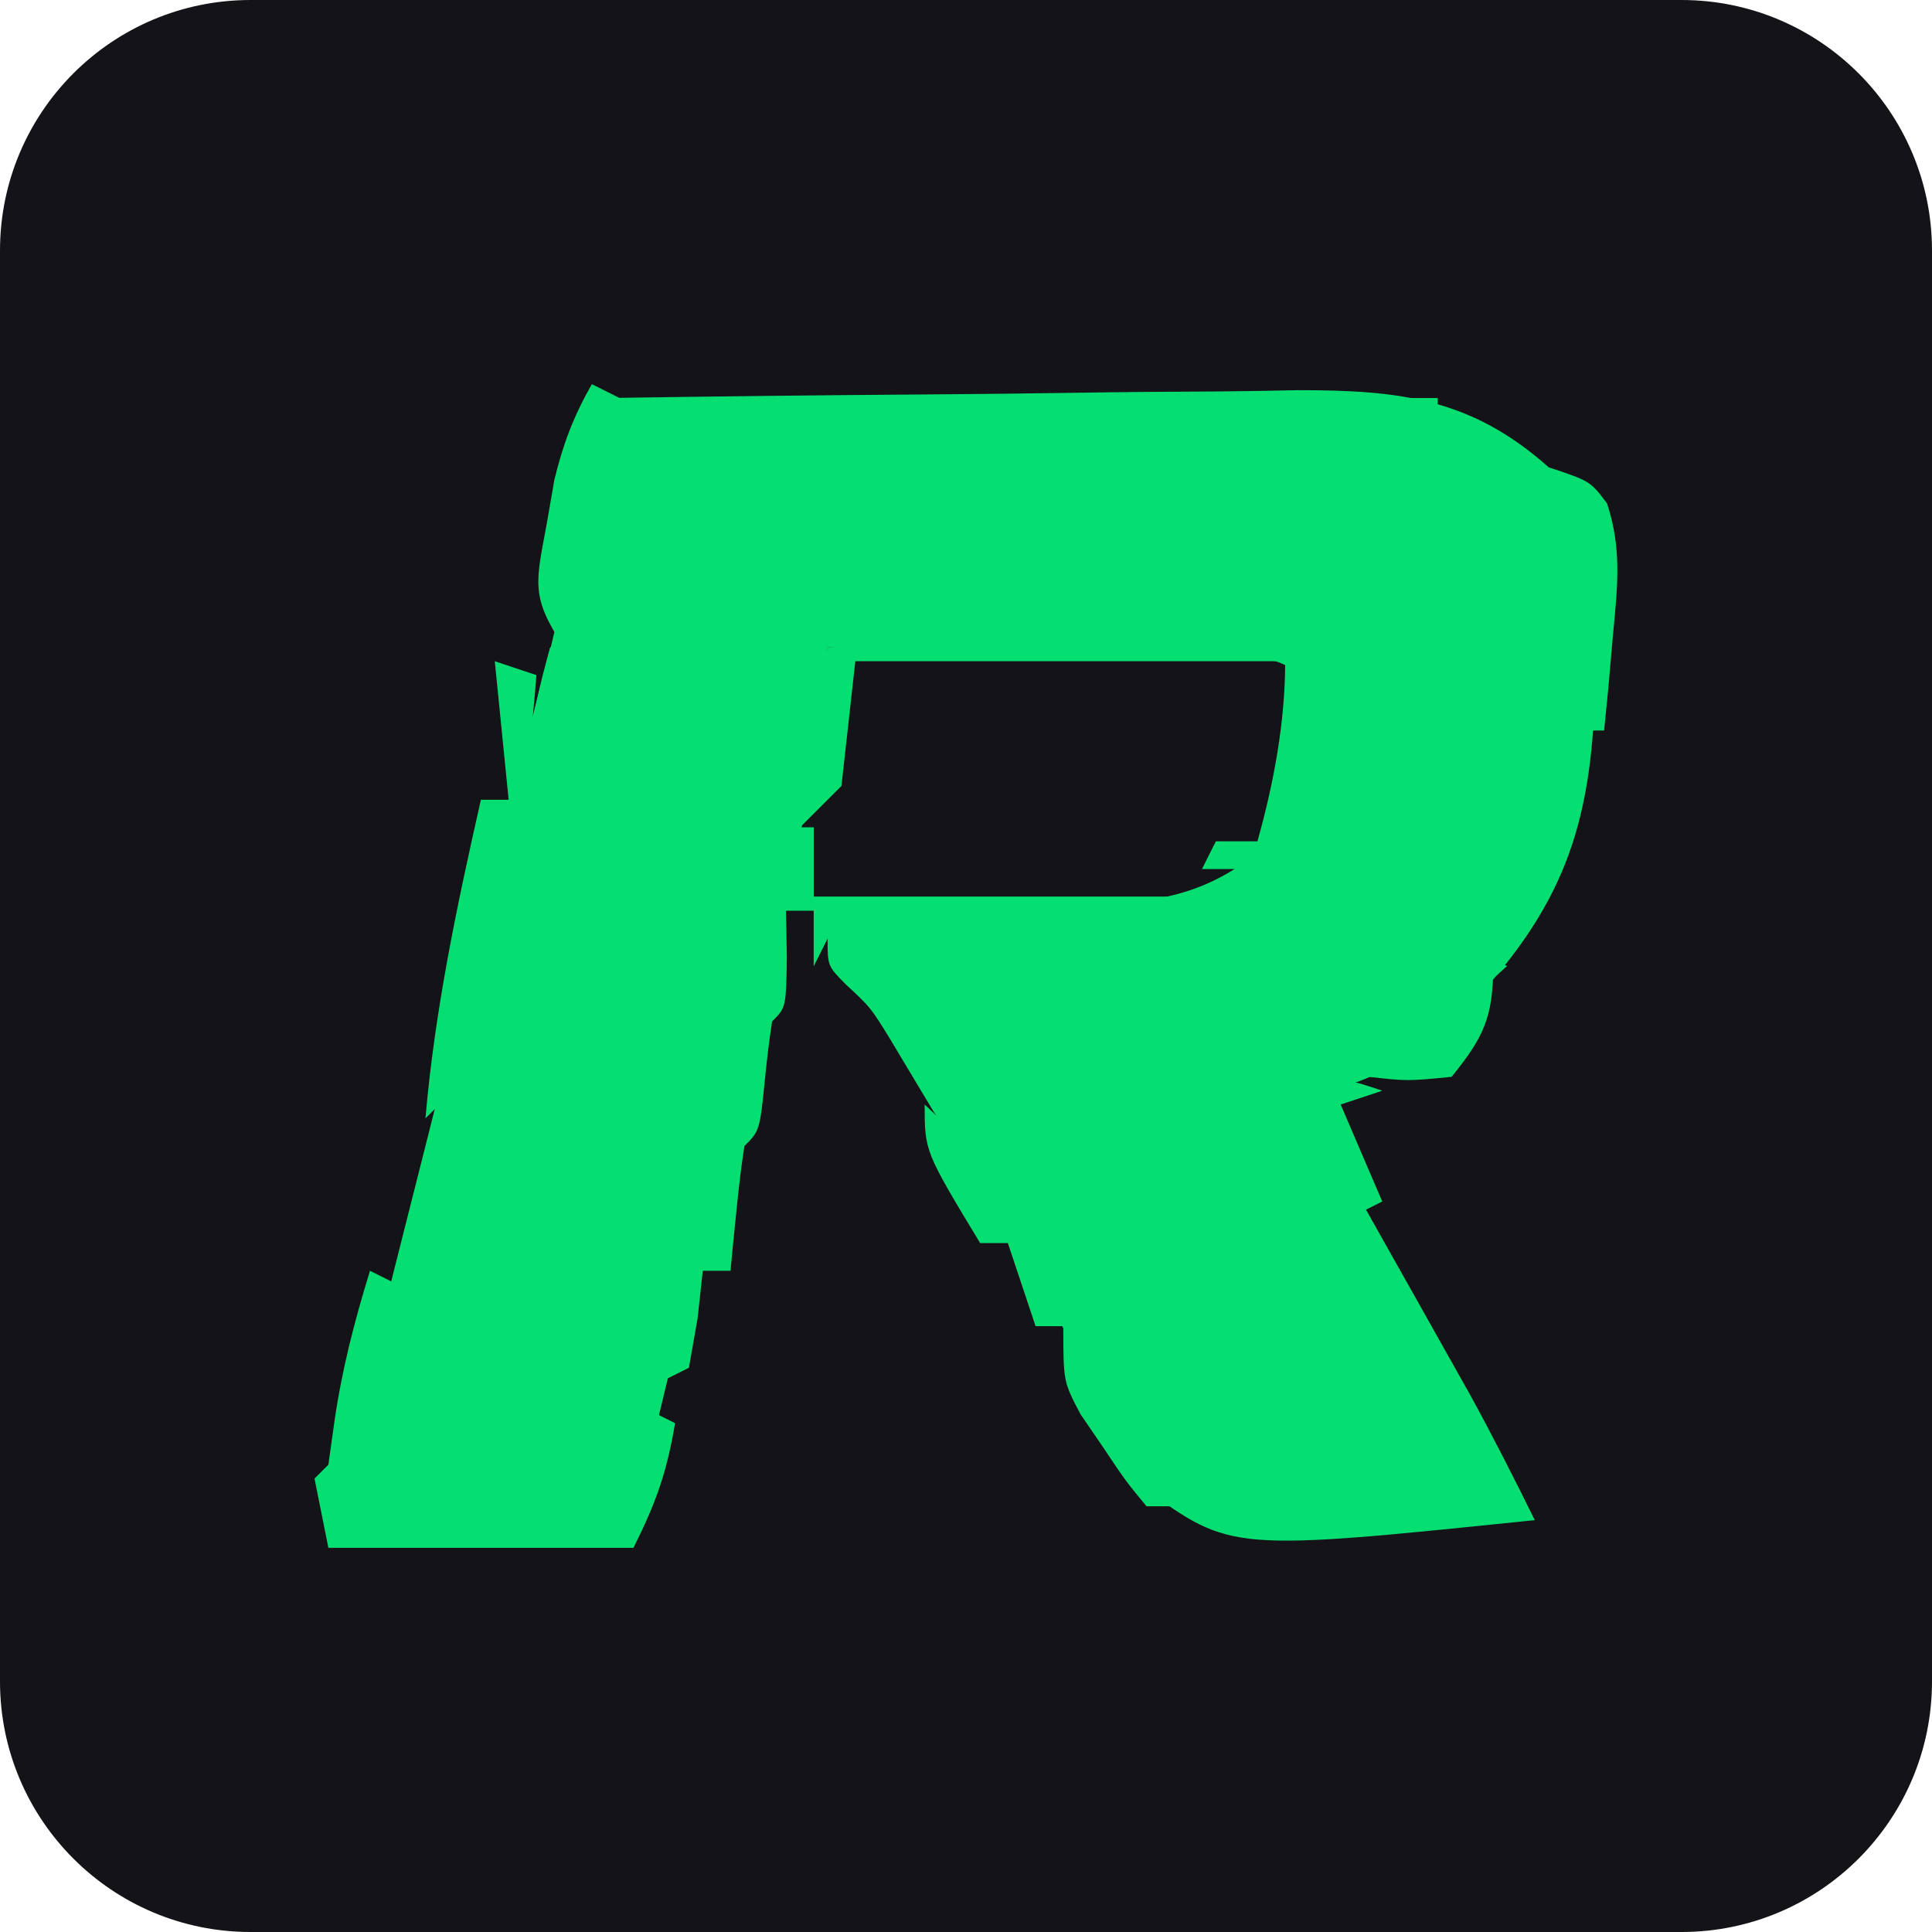
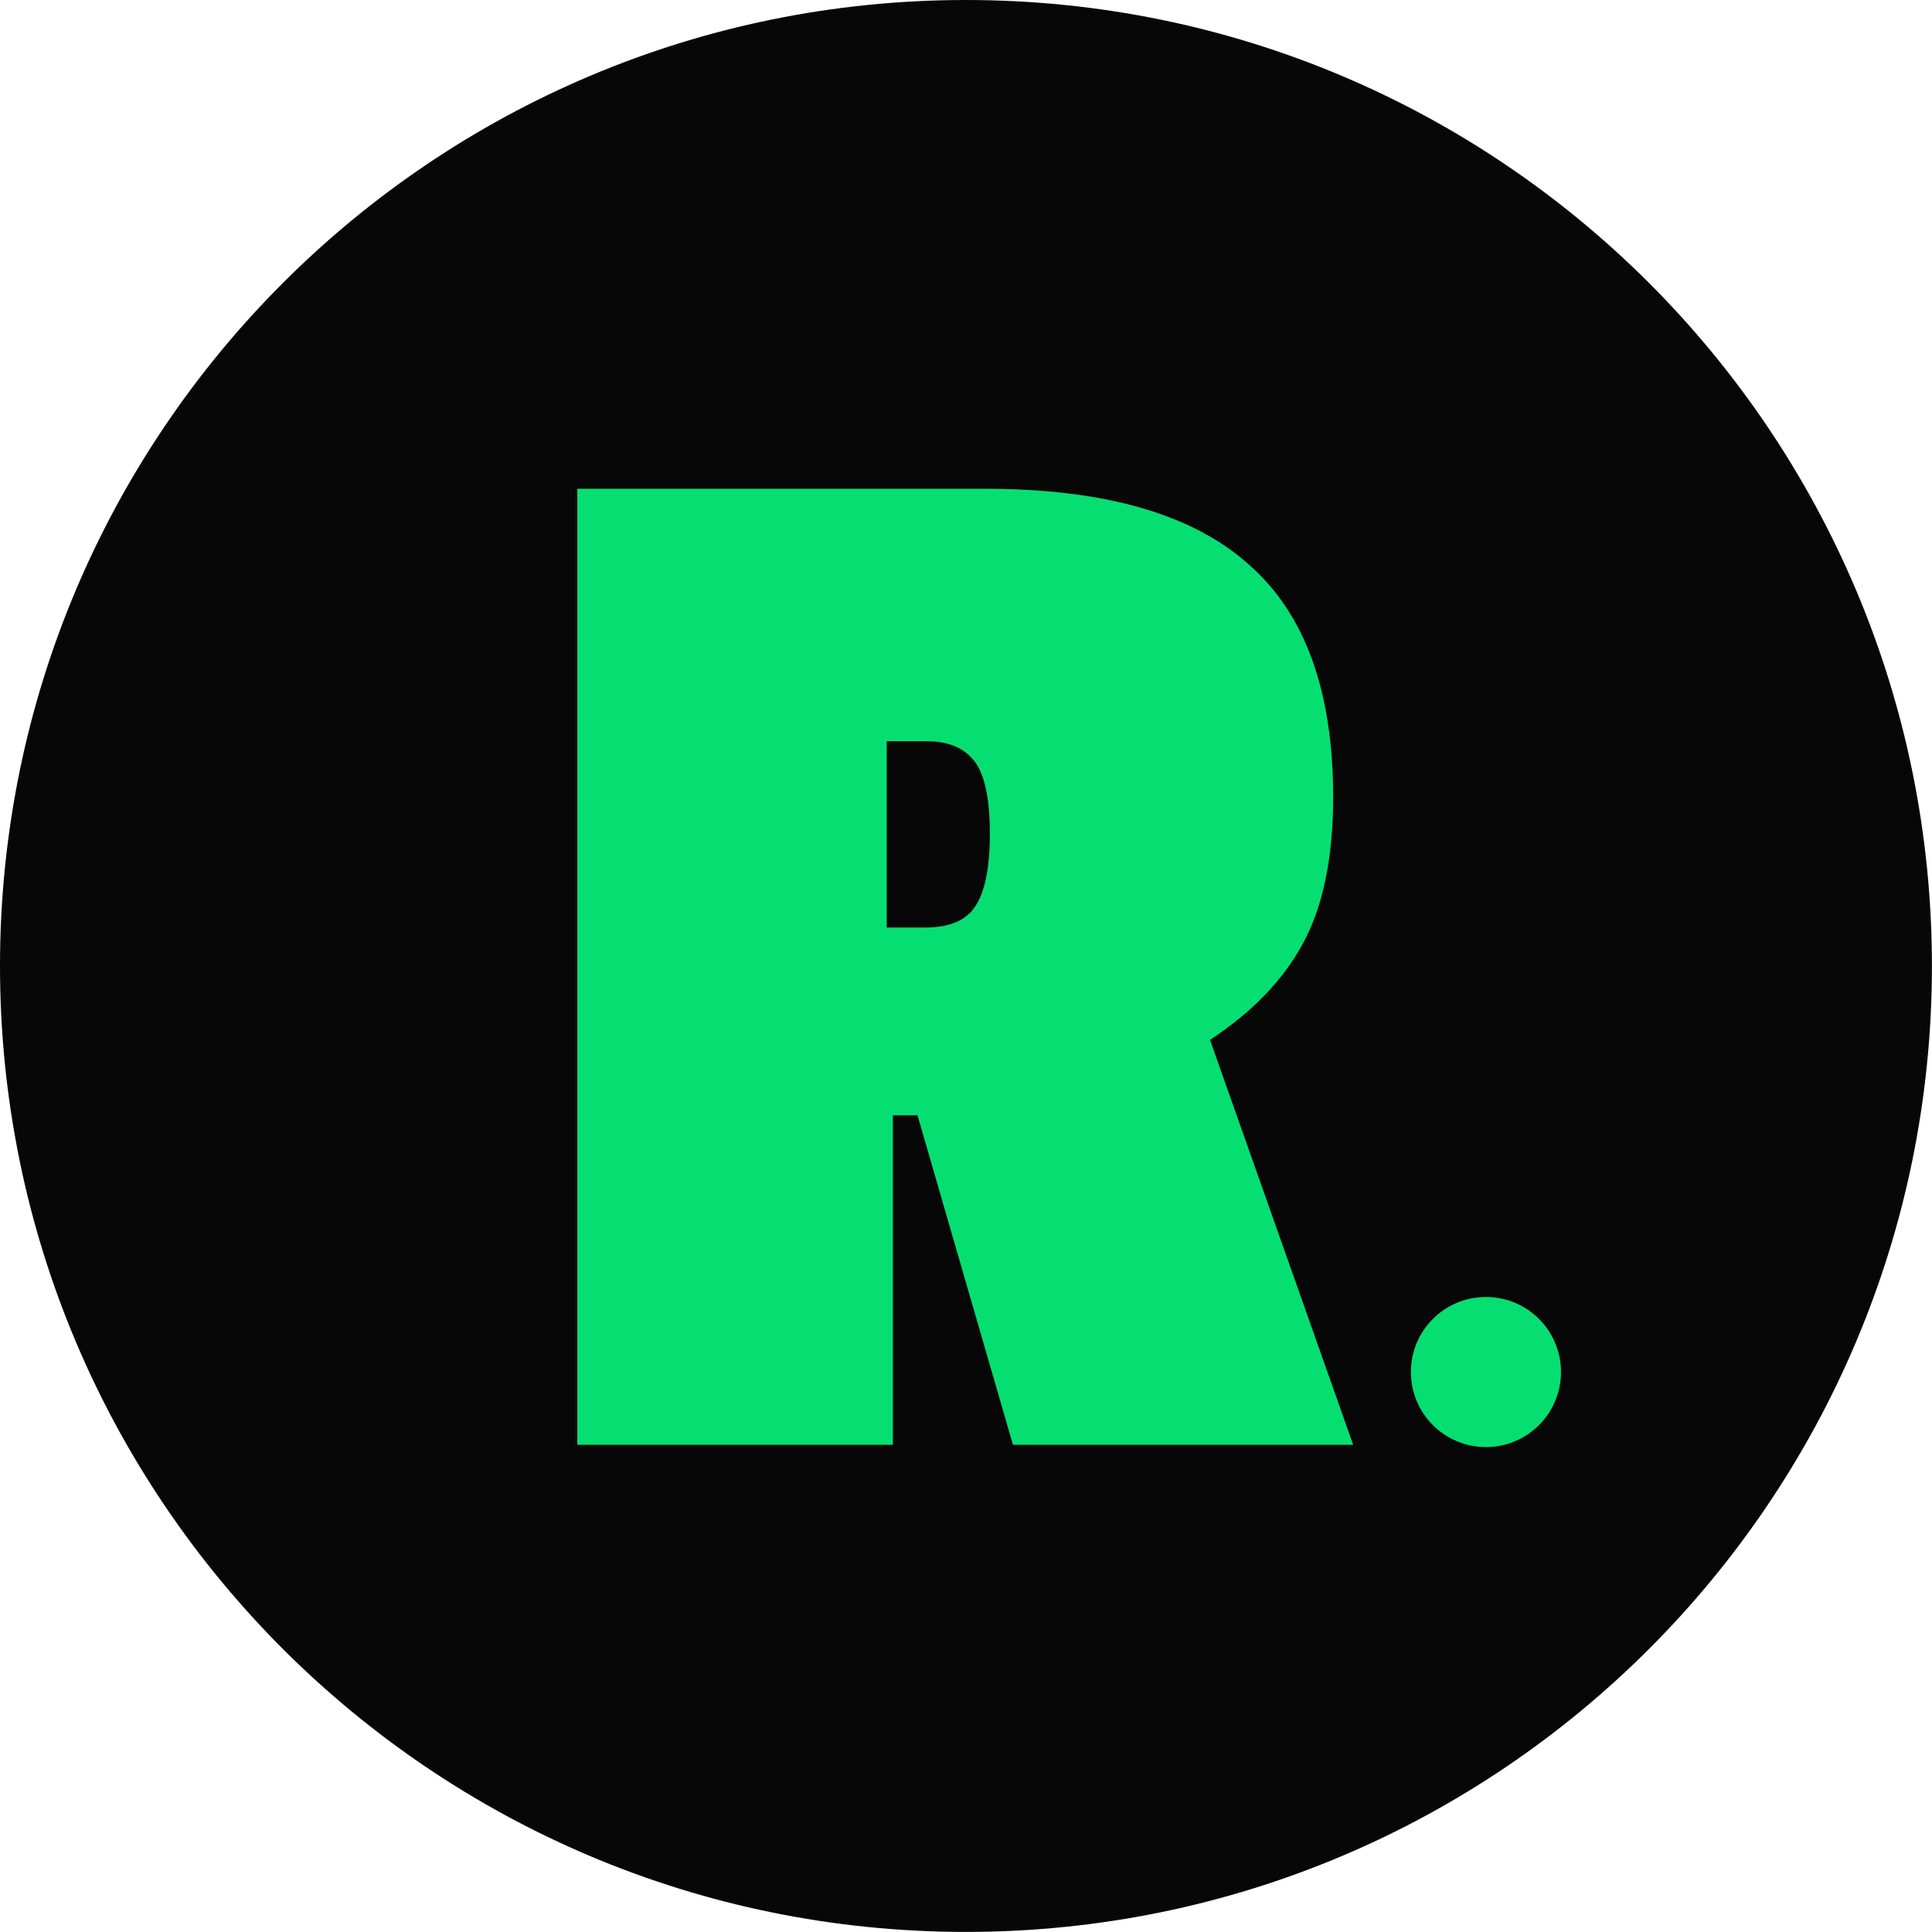
- <svg xmlns="http://www.w3.org/2000/svg" width="694" height="694" viewBox="0 0 694 694" fill="none">
-   <path d="M0 90.001C0 40.296 40.294 0 90 0C259.89 0 430.28 0 603.999 0C653.704 0 694 40.294 694 90C694 259.89 694 430.28 694 603.999C694 653.704 653.706 694 604 694C434.11 694 263.72 694 90.001 694C40.296 694 0 653.706 0 604C0 434.11 0 263.72 0 90.001Z" fill="#141418" />
-   <path d="M217.582 142.977C255.86 142.398 294.138 141.957 332.42 141.687C350.2 141.558 367.976 141.383 385.754 141.1C402.936 140.828 420.116 140.68 437.3 140.616C446.991 140.548 456.68 140.354 466.369 140.158C502.772 140.146 528.516 143.085 556.3 167.858C574.488 188.685 573.591 209.887 573.111 236.28C573.053 240.292 572.996 244.304 572.936 248.438C571.592 297.217 561.157 326.275 527.055 362.162C509.001 378.709 491.976 391.786 466.639 391.786C468.673 395.398 470.708 399.011 472.804 402.732C480.412 416.251 488.015 429.773 495.613 443.297C500.495 451.983 505.384 460.664 510.273 469.345C513.371 474.861 516.469 480.378 519.661 486.062C523.926 493.645 523.926 493.645 528.277 501.381C536.328 516.104 543.904 530.997 551.319 546.048C442.259 557.295 442.259 557.295 410.99 534.56C401.626 519.458 394.425 504.904 387.59 488.574C375.801 463.044 360.031 439.595 345.224 415.734C340.676 408.151 340.676 408.151 336.036 400.416C333.173 395.65 330.311 390.884 327.362 385.974C324.804 381.701 322.246 377.427 319.61 373.025C312.707 361.849 312.707 361.849 303.806 353.584C297.28 347 297.28 347 297.28 337.048C313.639 326.153 318.701 325.859 337.694 325.735C342.679 325.632 347.665 325.53 352.802 325.424C363.257 325.295 373.713 325.204 384.168 325.152C414.787 324.445 433.352 322.696 456.677 302.215C470.662 284.433 467.703 264.119 466.639 242.5C456.921 232.792 438.512 236.26 425.214 235.95C421.572 235.846 417.931 235.743 414.179 235.636C402.506 235.31 390.832 235.017 379.158 234.725C371.261 234.51 363.365 234.293 355.468 234.074C336.073 233.54 316.677 233.036 297.28 232.548C296.843 238.321 296.407 244.094 295.957 250.042C291.945 285.944 282.363 320.732 273.62 355.709C271.813 363.023 270.01 370.338 268.21 377.653C264.637 392.172 261.052 406.689 257.46 421.203C250.649 448.785 244.058 476.418 237.506 504.061C232.575 524.845 232.575 524.845 227.544 546.048C193.025 546.048 158.505 546.048 122.94 546.048C128.025 515.568 134.081 485.695 141.678 455.738C142.538 452.331 143.399 448.923 144.285 445.413C146.148 438.038 148.015 430.665 149.885 423.292C158.234 390.363 166.507 357.415 174.791 324.469C176.964 315.834 179.142 307.2 181.324 298.568C184.555 285.778 187.77 272.984 190.983 260.189C191.933 256.445 192.883 252.7 193.862 248.842C202.647 213.743 210.122 178.377 217.582 142.977Z" fill="#05DF72" />
-   <path d="M282.337 297.238C285.624 297.238 288.912 297.238 292.299 297.238C292.299 305.449 292.299 313.66 292.299 322.119C336.681 322.119 381.063 322.119 426.79 322.119C426.79 323.761 426.79 325.403 426.79 327.095C421.701 327.282 421.701 327.282 416.51 327.473C401.153 328.05 385.797 328.661 370.441 329.272C365.102 329.468 359.763 329.664 354.262 329.865C346.581 330.178 346.581 330.178 338.744 330.497C334.023 330.679 329.301 330.862 324.437 331.05C311.545 331.645 311.545 331.645 297.28 337.048C295.636 340.332 293.993 343.616 292.299 347C292.299 340.431 292.299 333.863 292.299 327.095C289.011 327.095 285.724 327.095 282.337 327.095C282.439 332.74 282.542 338.385 282.648 344.201C282.337 361.929 282.337 361.929 277.355 366.905C276.329 373.512 275.531 380.156 274.865 386.81C272.928 406.161 272.928 406.161 267.393 411.69C266.238 419.228 265.34 426.806 264.591 434.394C263.965 440.562 263.965 440.562 263.327 446.854C263.025 450.03 262.723 453.205 262.412 456.476C259.124 456.476 255.837 456.476 252.45 456.476C251.833 462.121 251.217 467.766 250.582 473.582C249.554 479.432 248.527 485.282 247.469 491.31C242.537 493.773 242.537 493.773 237.506 496.286C250.272 429.314 265.191 363.226 282.337 297.238Z" fill="#05DF72" />
-   <path d="M257.431 376.857C264.791 396.38 260.071 411.508 255.271 431.362C254.49 434.647 253.709 437.933 252.904 441.318C250.409 451.772 247.85 462.21 245.289 472.649C243.583 479.749 241.88 486.851 240.182 493.953C236.025 511.332 231.783 528.688 227.544 546.048C193.025 546.048 158.505 546.048 122.94 546.048C126.227 527.984 129.515 509.92 132.902 491.31C134.546 491.31 136.19 491.31 137.883 491.31C137.883 504.447 137.883 517.584 137.883 531.119C165.828 532.761 193.772 534.403 222.563 536.095C223.796 527.269 225.028 518.442 226.299 509.348C230.764 480.273 236.453 451.609 242.799 422.887C243.667 418.914 244.536 414.941 245.43 410.847C251.825 382.458 251.825 382.458 257.431 376.857Z" fill="#05DF72" />
-   <path d="M217.582 142.977C316.208 142.977 414.835 142.976 516.451 142.976C516.451 144.618 516.451 146.26 516.451 147.952C511.148 148.029 511.148 148.029 505.739 148.108C472.462 148.595 439.185 149.105 405.909 149.641C388.8 149.916 371.692 150.182 354.583 150.427C334.924 150.71 315.265 151.031 295.607 151.354C286.368 151.479 286.368 151.479 276.943 151.606C271.259 151.705 265.575 151.805 259.72 151.907C254.698 151.984 249.676 152.062 244.502 152.141C232.462 152.157 232.462 152.157 222.563 157.905C222.666 163.55 222.768 169.194 222.874 175.01C222.563 192.738 222.563 192.738 217.582 197.714C215.751 209.3 214.083 220.912 212.601 232.548C209.313 232.548 206.025 232.548 202.638 232.548C203.22 225.08 203.854 217.617 204.506 210.155C204.853 205.998 205.2 201.841 205.557 197.559C208.133 179.108 213.059 161.05 217.582 142.977Z" fill="#05DF72" />
-   <path d="M197.657 232.548C199.301 232.548 200.945 232.548 202.638 232.548C203.996 261.032 202.132 281.992 192.345 308.609C176.993 353.209 164.382 399.141 167.77 446.524C162.839 448.987 162.839 448.987 157.808 451.5C154.397 460.893 154.397 460.893 152.204 471.716C151.369 475.366 150.535 479.016 149.675 482.776C149.071 485.592 148.467 488.408 147.846 491.31C144.558 491.31 141.27 491.31 137.883 491.31C148.092 432.538 161.406 374.924 176.176 317.143C178.27 308.876 180.361 300.608 182.451 292.34C187.494 272.402 192.567 252.473 197.657 232.548Z" fill="#05DF72" />
-   <path d="M132.902 456.476C136.19 458.118 139.477 459.76 142.864 461.452C138.945 490.431 130.831 517.944 122.94 546.048C157.459 546.048 191.979 546.048 227.544 546.048C229.188 532.911 230.832 519.773 232.525 506.238C235.813 507.88 239.1 509.522 242.487 511.214C239.565 528.734 235.73 539.643 227.544 556C191.381 556 155.218 556 117.959 556C116.315 547.789 114.671 539.579 112.978 531.119C114.621 529.477 116.265 527.835 117.959 526.143C118.678 521.011 119.397 515.879 120.138 510.592C122.899 491.591 127.294 474.778 132.902 456.476Z" fill="#05DF72" />
-   <path d="M177.732 237.524C182.664 239.166 187.595 240.808 192.676 242.5C190.112 277.509 184.285 310.537 175.553 344.512C174.471 348.951 173.389 353.39 172.275 357.963C171.206 362.197 170.136 366.43 169.035 370.792C168.075 374.593 167.116 378.394 166.127 382.31C162.789 391.786 162.789 391.786 152.827 401.738C156.187 362.801 164.128 325.376 172.751 287.286C176.039 287.286 179.326 287.286 182.714 287.286C181.07 270.864 179.426 254.443 177.732 237.524Z" fill="#05DF72" />
-   <path d="M297.28 232.548C351.525 232.548 405.769 232.548 461.658 232.548C461.658 234.19 461.658 235.832 461.658 237.524C410.701 237.524 359.744 237.524 307.242 237.524C305.599 252.303 303.955 267.082 302.261 282.31C297.33 287.236 292.399 292.162 287.318 297.238C289.923 275.3 292.934 254.257 297.28 232.548Z" fill="#05DF72" />
-   <path d="M282.337 297.238C285.624 297.238 288.912 297.238 292.299 297.238C292.299 305.449 292.299 313.66 292.299 322.119C336.681 322.119 381.063 322.119 426.79 322.119C426.79 323.761 426.79 325.403 426.79 327.095C423.398 327.22 420.005 327.345 416.51 327.473C401.153 328.05 385.797 328.661 370.441 329.272C365.102 329.468 359.763 329.664 354.262 329.865C349.141 330.074 344.02 330.282 338.744 330.497C334.023 330.679 329.301 330.862 324.437 331.05C311.545 331.645 311.545 331.645 297.28 337.048C295.636 340.332 293.993 343.616 292.299 347C292.299 340.431 292.299 333.863 292.299 327.095C289.011 327.095 285.724 327.095 282.337 327.095C280.693 330.38 279.049 333.664 277.355 337.048C278.999 323.91 280.643 310.773 282.337 297.238Z" fill="#05DF72" />
-   <path d="M531.394 342.024C534.682 343.666 537.969 345.308 541.356 347C535.154 352.625 528.922 358.217 522.677 363.795C519.21 366.912 515.742 370.03 512.17 373.242C496.633 385.761 486.783 391.786 466.639 391.786C471.62 376.858 471.62 376.857 480.649 370.948C491.545 366.905 491.545 366.905 511.469 366.905C511.469 361.978 511.469 357.052 511.469 351.976C520.809 346.689 520.809 346.689 531.394 342.024Z" fill="#05DF72" />
-   <path d="M217.582 142.977C222.513 147.903 227.444 152.829 232.525 157.905C229.238 157.905 225.95 157.905 222.563 157.905C222.666 163.55 222.768 169.194 222.874 175.01C222.563 192.738 222.563 192.738 217.582 197.714C215.751 209.3 214.083 220.912 212.601 232.548C209.313 232.548 206.025 232.548 202.638 232.548C205.045 201.668 209.279 172.836 217.582 142.977Z" fill="#05DF72" />
-   <path d="M332.148 396.762C347.085 410.711 357.867 424.6 368.261 442.17C372.153 448.655 372.153 448.655 376.122 455.271C381.96 466.429 381.96 466.429 381.96 476.381C378.672 476.381 375.384 476.381 371.997 476.381C368.71 466.528 365.422 456.675 362.035 446.524C358.747 446.524 355.46 446.524 352.073 446.524C332.148 413.557 332.148 413.557 332.148 396.762Z" fill="#05DF72" />
-   <path d="M212.599 138C215.886 139.642 219.174 141.284 222.561 142.976C215.986 172.535 209.413 202.093 202.638 232.548C190.382 214.182 192.54 209.205 196.41 188.073C197.309 182.896 198.208 177.72 199.134 172.386C202.256 159.477 206.064 149.48 212.599 138Z" fill="#05DF72" />
-   <path d="M461.658 237.524C464.946 239.166 468.233 240.808 471.62 242.5C473.256 266.19 473.673 278.208 462.903 299.726C459.205 303.832 455.506 307.937 451.696 312.167C445.121 312.167 438.545 312.167 431.771 312.167C433.415 308.882 435.059 305.598 436.752 302.214C441.684 302.214 446.615 302.214 451.696 302.214C457.576 281.236 461.658 259.342 461.658 237.524Z" fill="#05DF72" />
-   <path d="M456.677 227.571C469.005 232.498 469.005 232.498 481.583 237.524C483.155 263.701 479.918 279.551 466.639 302.214C464.995 298.93 463.352 295.646 461.658 292.262C463.302 288.978 464.946 285.693 466.639 282.31C468.96 253.041 468.96 253.041 456.677 227.571Z" fill="#05DF72" />
-   <path d="M556.3 167.858C571.243 172.834 571.243 172.833 577.275 180.842C582.783 197.513 580.951 211.409 579.338 228.815C578.785 235.102 578.233 241.388 577.664 247.865C576.952 255.062 576.952 255.062 576.224 262.405C574.581 262.405 572.937 262.405 571.243 262.405C570.877 255.294 570.877 255.294 570.504 248.04C570.131 241.798 569.759 235.557 569.375 229.126C569.029 222.949 568.682 216.772 568.325 210.407C566.44 194.265 563.175 182.459 556.3 167.858Z" fill="#05DF72" />
-   <path d="M536.375 347C536.375 365.343 532.945 372.624 521.432 386.81C505.554 388.365 505.554 388.365 491.545 386.81C497.093 382.499 497.093 382.499 502.752 378.101C514.761 368.285 525.618 358.144 536.375 347Z" fill="#05DF72" />
-   <path d="M381.96 476.381C421.809 524.721 421.809 524.721 421.809 541.071C418.521 541.071 415.234 541.071 411.846 541.071C404.336 531.974 404.336 531.974 396.28 519.923C393.596 515.997 390.912 512.071 388.147 508.026C381.96 496.286 381.96 496.286 381.96 476.381Z" fill="#05DF72" />
-   <path d="M496.526 391.786C491.595 393.428 486.663 395.07 481.583 396.762C486.514 408.257 491.445 419.752 496.526 431.595C491.595 434.058 491.595 434.058 486.564 436.571C466.639 402.982 466.639 402.983 466.639 391.786C481.583 386.81 481.583 386.81 496.526 391.786Z" fill="#05DF72" />
-   <path d="M277.354 297.238C284.231 315.982 280.321 329.324 275.175 348.244C273.743 353.607 272.311 358.969 270.836 364.494C269.699 368.574 268.563 372.654 267.392 376.857C265.748 376.857 264.104 376.857 262.411 376.857C260.52 346.01 263.232 324.867 277.354 297.238Z" fill="#05DF72" />
-   <path d="M197.657 232.548C199.301 232.548 200.945 232.548 202.638 232.548C203.813 261.3 201.978 284.864 192.674 312.167C191.03 312.167 189.387 312.167 187.693 312.167C186.663 283.36 189.729 260.268 197.657 232.548Z" fill="#05DF72" />
+ <svg xmlns="http://www.w3.org/2000/svg" width="502" height="502" viewBox="0 0 502 502" fill="none">
+   <path d="M250.99 501.98C389.608 501.98 501.98 389.608 501.98 250.99C501.98 112.372 389.608 0 250.99 0C112.372 0 0 112.372 0 250.99C0 389.608 112.372 501.98 250.99 501.98Z" fill="#070707" />
+   <path d="M346.4 207C346.4 223 343.733 235.8 338.4 245.4C333.333 254.733 325.333 263 314.4 270.2L351.6 375.4H263.2L238.4 289.8H232V375.4H150V127H256C286.933 127 309.733 133.533 324.4 146.6C339.067 159.4 346.4 179.533 346.4 207ZM240.4 241C246.533 241 250.8 239.267 253.2 235.8C255.867 232.067 257.2 225.667 257.2 216.6C257.2 207.533 255.867 201.267 253.2 197.8C250.533 194.333 246.4 192.6 240.8 192.6H230.4V241H240.4Z" fill="#05DF72" />
+   <circle cx="386.1" cy="356.5" r="19.5" fill="#05DF72" />
</svg>
